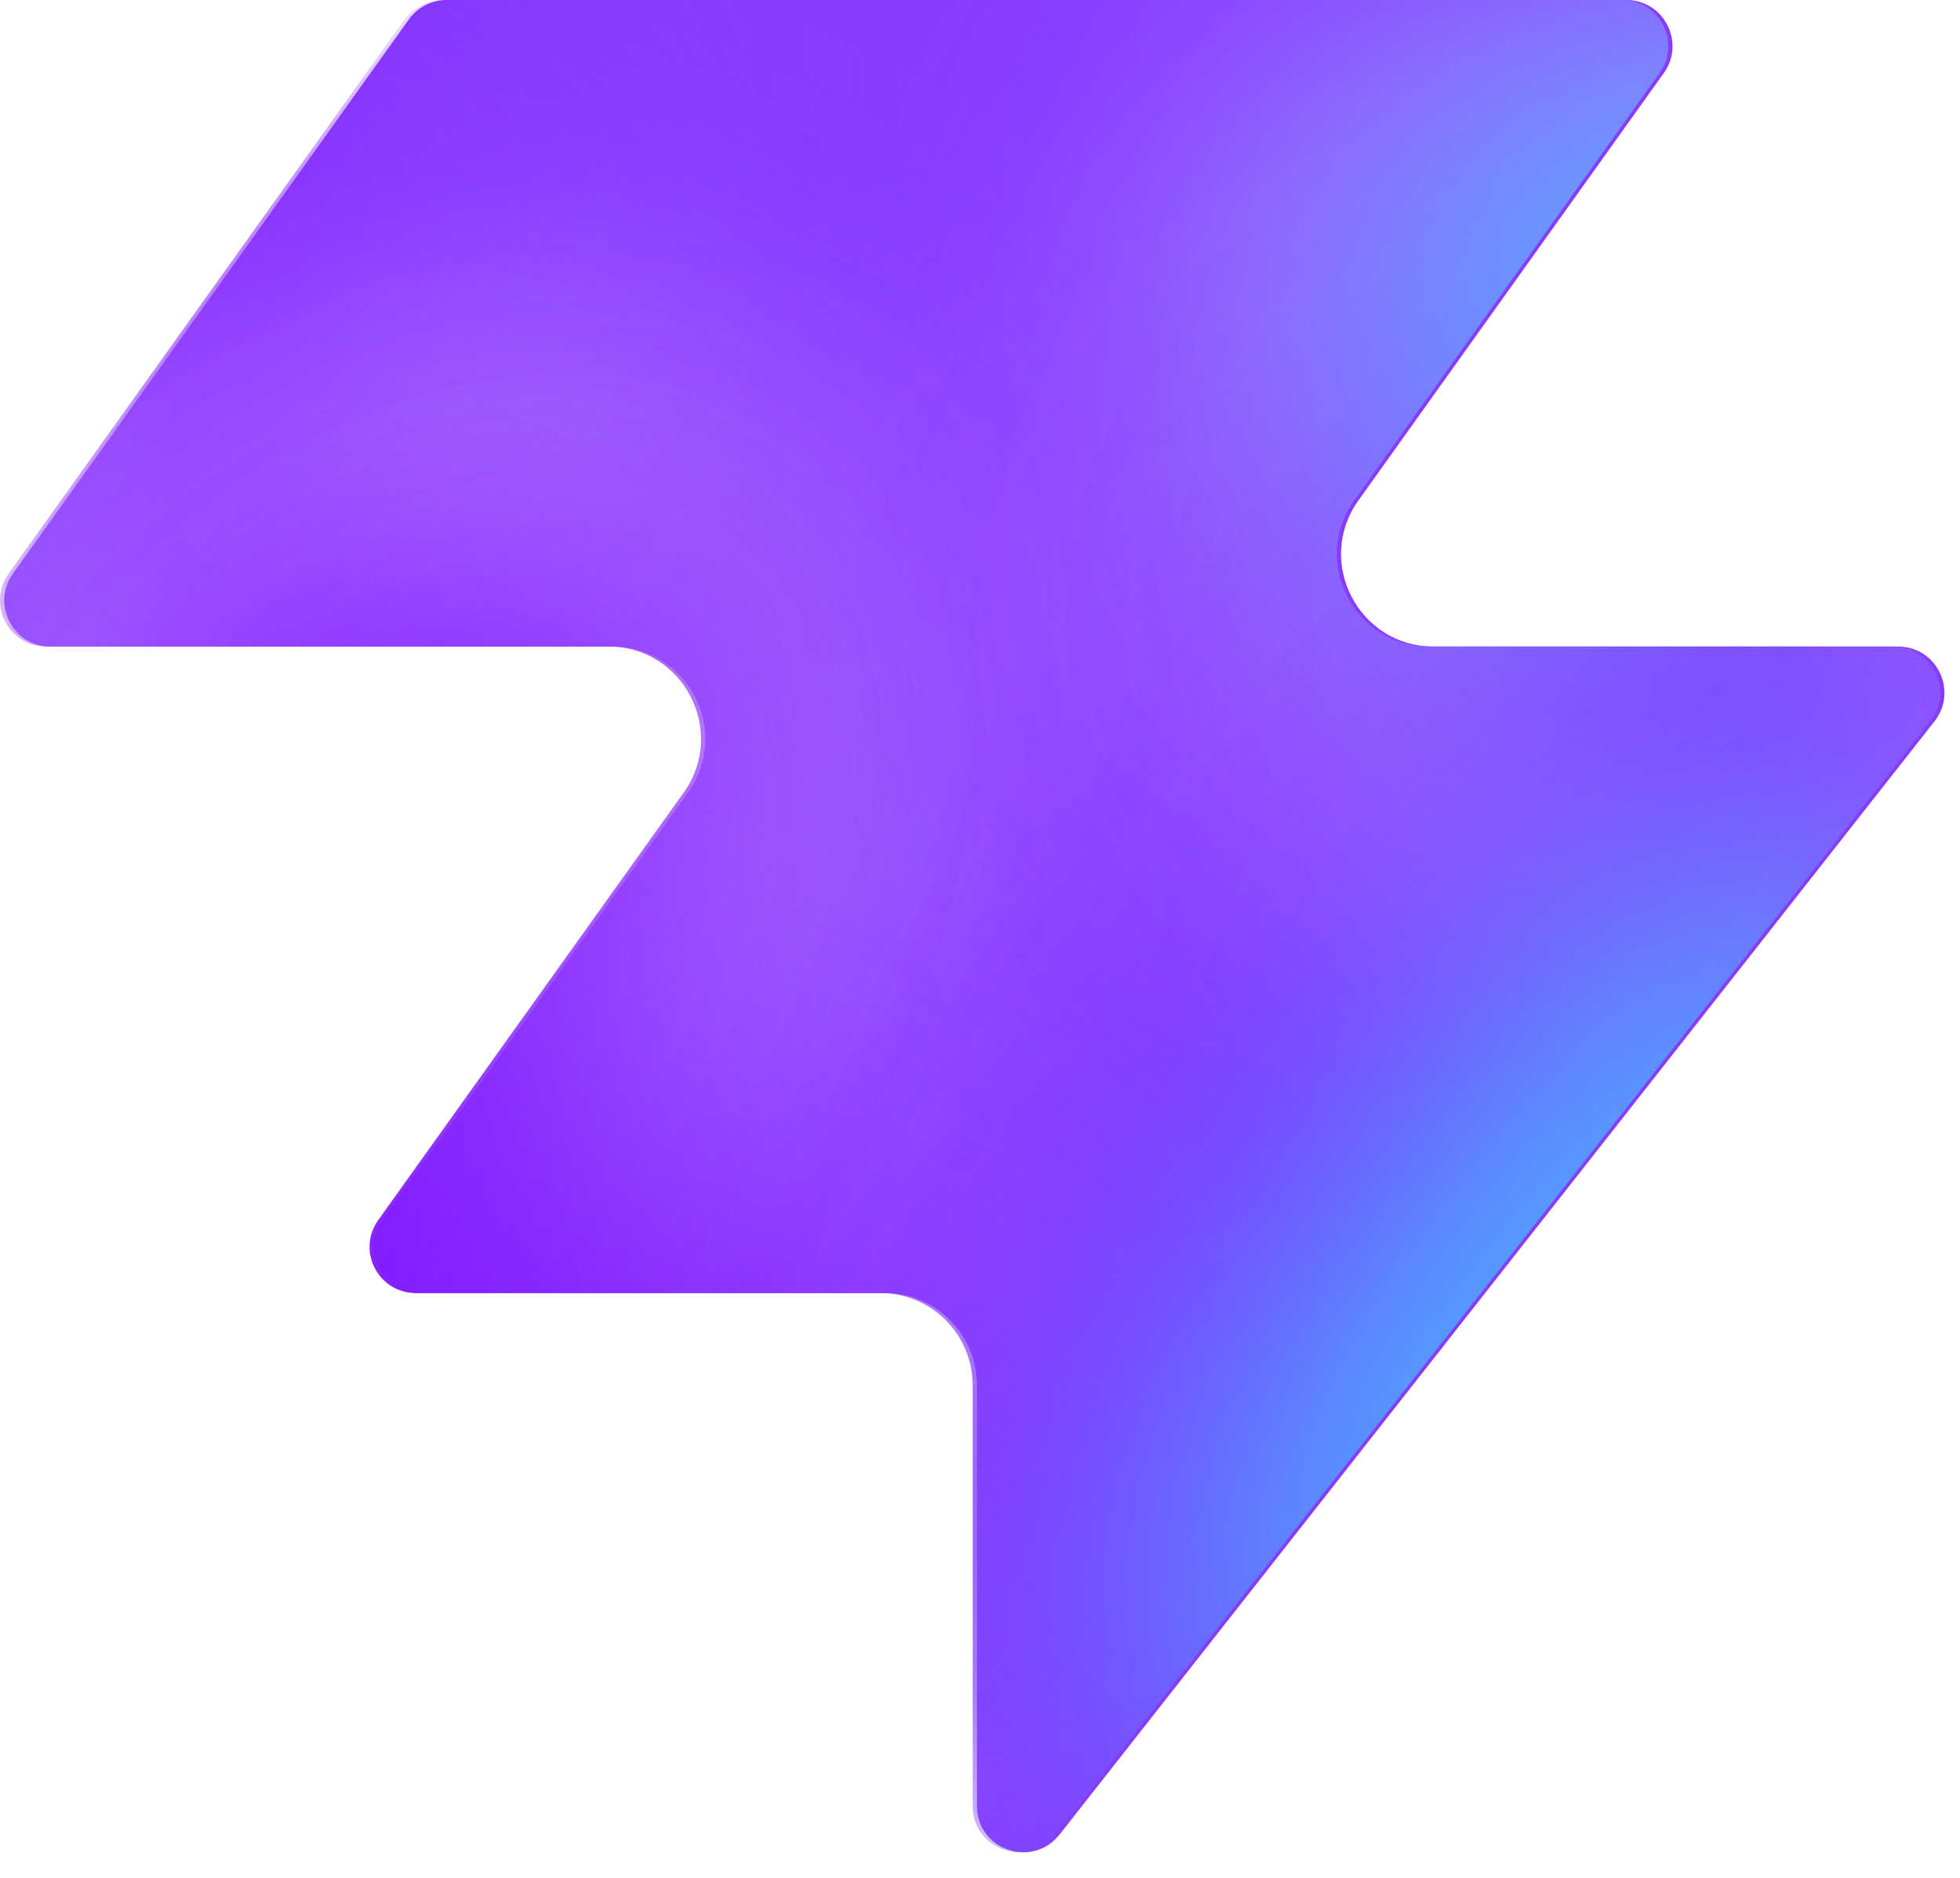
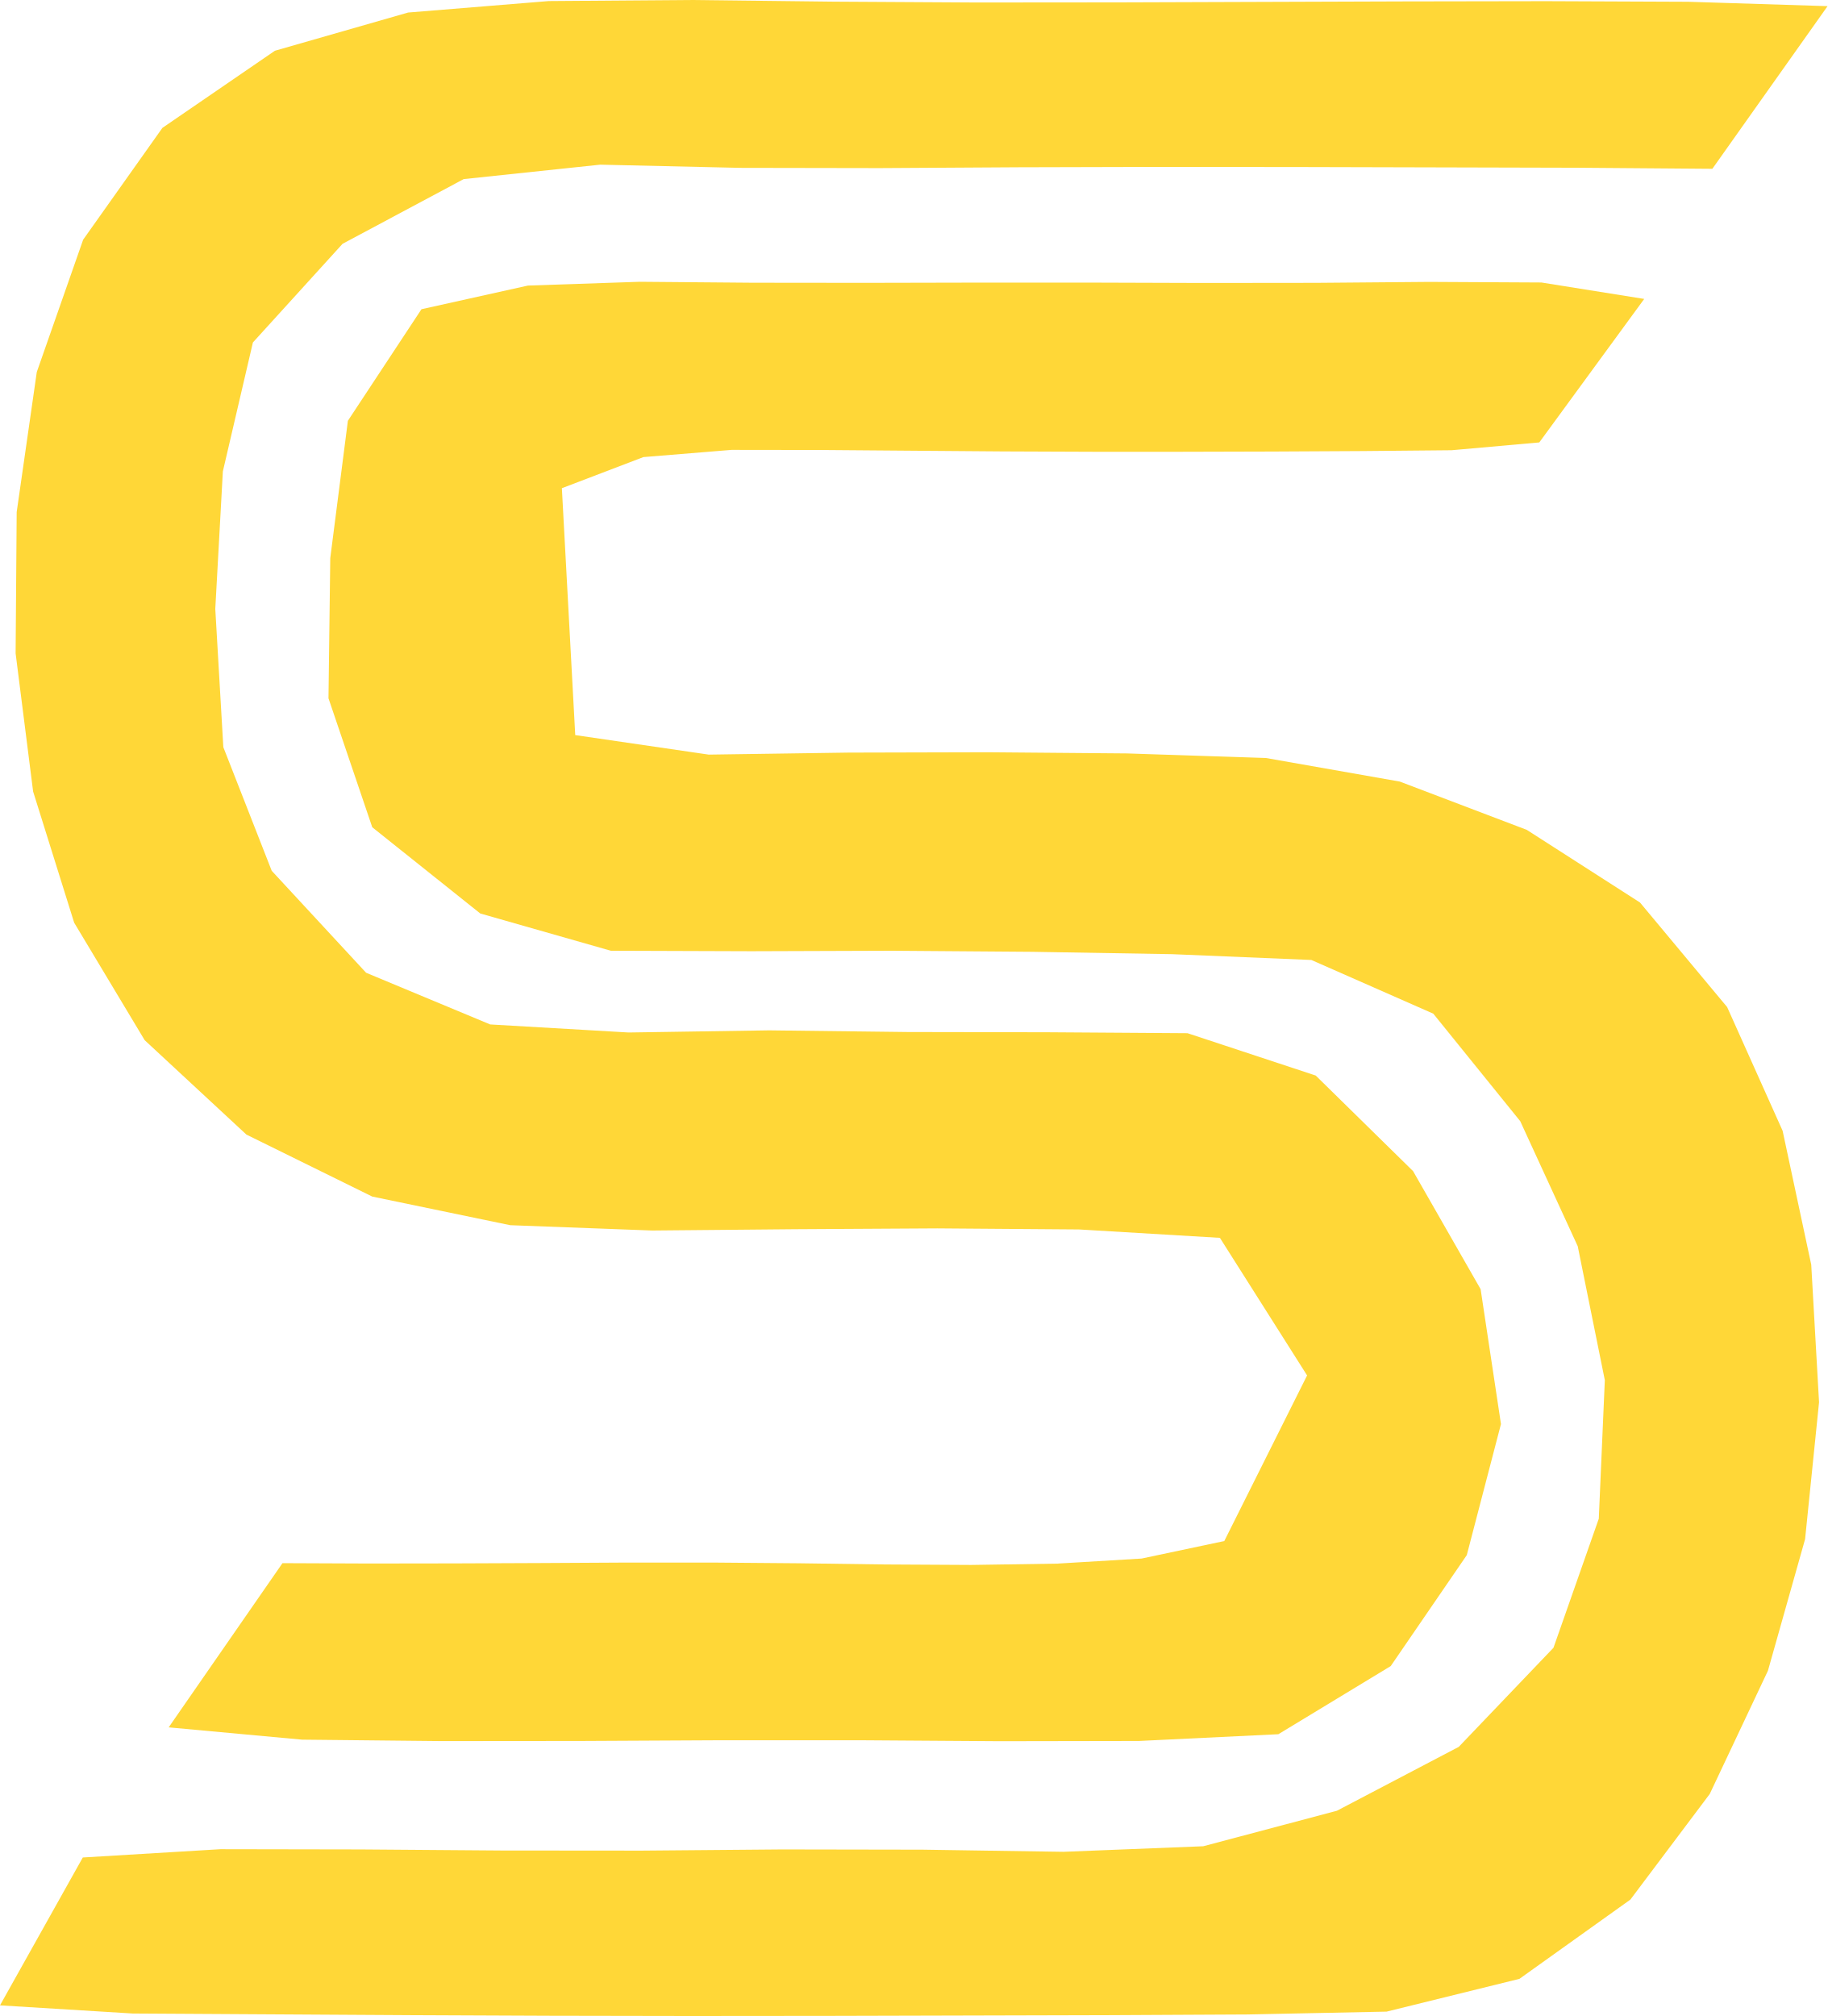
- <svg xmlns="http://www.w3.org/2000/svg" width="48" height="46" fill="none" viewBox="0 0 48 46">
-   <path fill="#863bff" d="M25.946 44.938c-.664.845-2.021.375-2.021-.698V33.937a2.26 2.26 0 0 0-2.262-2.262H10.287c-.92 0-1.456-1.04-.92-1.788l7.48-10.471c1.07-1.497 0-3.578-1.842-3.578H1.237c-.92 0-1.456-1.04-.92-1.788L10.013.474c.214-.297.556-.474.92-.474h28.894c.92 0 1.456 1.04.92 1.788l-7.48 10.471c-1.07 1.498 0 3.579 1.842 3.579h11.377c.943 0 1.473 1.088.89 1.83L25.947 44.94z" style="fill:#863bff;fill:color(display-p3 .525 .23 1);fill-opacity:1" />
-   <mask id="a" width="48" height="46" x="0" y="0" maskUnits="userSpaceOnUse" style="mask-type:alpha">
-     <path fill="#000" d="M25.842 44.938c-.664.844-2.021.375-2.021-.698V33.937a2.26 2.26 0 0 0-2.262-2.262H10.183c-.92 0-1.456-1.04-.92-1.788l7.48-10.471c1.07-1.498 0-3.579-1.842-3.579H1.133c-.92 0-1.456-1.04-.92-1.787L9.91.473c.214-.297.556-.474.92-.474h28.894c.92 0 1.456 1.04.92 1.788l-7.48 10.471c-1.07 1.498 0 3.578 1.842 3.578h11.377c.943 0 1.473 1.088.89 1.832L25.843 44.94z" style="fill:#000;fill-opacity:1" />
-   </mask>
-   <g mask="url(#a)">
-     <g filter="url(#b)">
-       <ellipse cx="5.508" cy="14.704" fill="#ede6ff" rx="5.508" ry="14.704" style="fill:#ede6ff;fill:color(display-p3 .927 .903 1);fill-opacity:1" transform="matrix(.00324 1 1 -.00324 -4.47 31.516)" />
-     </g>
-     <g filter="url(#c)">
-       <ellipse cx="10.399" cy="29.851" fill="#ede6ff" rx="10.399" ry="29.851" style="fill:#ede6ff;fill:color(display-p3 .927 .903 1);fill-opacity:1" transform="matrix(.00324 1 1 -.00324 -39.328 7.883)" />
-     </g>
-     <g filter="url(#d)">
-       <ellipse cx="5.508" cy="30.487" fill="#7e14ff" rx="5.508" ry="30.487" style="fill:#7e14ff;fill:color(display-p3 .492 .077 1);fill-opacity:1" transform="rotate(89.814 -25.913 -14.639)scale(1 -1)" />
-     </g>
-     <g filter="url(#e)">
-       <ellipse cx="5.508" cy="30.599" fill="#7e14ff" rx="5.508" ry="30.599" style="fill:#7e14ff;fill:color(display-p3 .492 .077 1);fill-opacity:1" transform="rotate(89.814 -32.644 -3.334)scale(1 -1)" />
-     </g>
-     <g filter="url(#f)">
-       <ellipse cx="5.508" cy="30.599" fill="#7e14ff" rx="5.508" ry="30.599" style="fill:#7e14ff;fill:color(display-p3 .492 .077 1);fill-opacity:1" transform="matrix(.00324 1 1 -.00324 -34.34 30.47)" />
-     </g>
-     <g filter="url(#g)">
-       <ellipse cx="14.072" cy="22.078" fill="#ede6ff" rx="14.072" ry="22.078" style="fill:#ede6ff;fill:color(display-p3 .927 .903 1);fill-opacity:1" transform="rotate(93.35 24.506 48.493)scale(-1 1)" />
-     </g>
-     <g filter="url(#h)">
-       <ellipse cx="3.47" cy="21.501" fill="#7e14ff" rx="3.47" ry="21.501" style="fill:#7e14ff;fill:color(display-p3 .492 .077 1);fill-opacity:1" transform="rotate(89.009 28.708 47.59)scale(-1 1)" />
-     </g>
-     <g filter="url(#i)">
-       <ellipse cx="3.47" cy="21.501" fill="#7e14ff" rx="3.47" ry="21.501" style="fill:#7e14ff;fill:color(display-p3 .492 .077 1);fill-opacity:1" transform="rotate(89.009 28.708 47.59)scale(-1 1)" />
-     </g>
-     <g filter="url(#j)">
-       <ellipse cx=".387" cy="8.972" fill="#7e14ff" rx="4.407" ry="29.108" style="fill:#7e14ff;fill:color(display-p3 .492 .077 1);fill-opacity:1" transform="rotate(39.51 .387 8.972)" />
-     </g>
-     <g filter="url(#k)">
-       <ellipse cx="47.523" cy="-6.092" fill="#7e14ff" rx="4.407" ry="29.108" style="fill:#7e14ff;fill:color(display-p3 .492 .077 1);fill-opacity:1" transform="rotate(37.892 47.523 -6.092)" />
-     </g>
-     <g filter="url(#l)">
-       <ellipse cx="41.412" cy="6.333" fill="#47bfff" rx="5.971" ry="9.665" style="fill:#47bfff;fill:color(display-p3 .28 .748 1);fill-opacity:1" transform="rotate(37.892 41.412 6.333)" />
-     </g>
-     <g filter="url(#m)">
-       <ellipse cx="-1.879" cy="38.332" fill="#7e14ff" rx="4.407" ry="29.108" style="fill:#7e14ff;fill:color(display-p3 .492 .077 1);fill-opacity:1" transform="rotate(37.892 -1.88 38.332)" />
-     </g>
-     <g filter="url(#n)">
-       <ellipse cx="-1.879" cy="38.332" fill="#7e14ff" rx="4.407" ry="29.108" style="fill:#7e14ff;fill:color(display-p3 .492 .077 1);fill-opacity:1" transform="rotate(37.892 -1.88 38.332)" />
-     </g>
-     <g filter="url(#o)">
-       <ellipse cx="35.651" cy="29.907" fill="#7e14ff" rx="4.407" ry="29.108" style="fill:#7e14ff;fill:color(display-p3 .492 .077 1);fill-opacity:1" transform="rotate(37.892 35.651 29.907)" />
-     </g>
-     <g filter="url(#p)">
-       <ellipse cx="38.418" cy="32.4" fill="#47bfff" rx="5.971" ry="15.297" style="fill:#47bfff;fill:color(display-p3 .28 .748 1);fill-opacity:1" transform="rotate(37.892 38.418 32.4)" />
-     </g>
-   </g>
-   <defs>
-     <filter id="b" width="60.045" height="41.654" x="-19.77" y="16.149" color-interpolation-filters="sRGB" filterUnits="userSpaceOnUse">
-       <feFlood flood-opacity="0" result="BackgroundImageFix" />
-       <feBlend in="SourceGraphic" in2="BackgroundImageFix" result="shape" />
-       <feGaussianBlur result="effect1_foregroundBlur_2002_17158" stdDeviation="7.659" />
-     </filter>
-     <filter id="c" width="90.34" height="51.437" x="-54.613" y="-7.533" color-interpolation-filters="sRGB" filterUnits="userSpaceOnUse">
-       <feFlood flood-opacity="0" result="BackgroundImageFix" />
-       <feBlend in="SourceGraphic" in2="BackgroundImageFix" result="shape" />
-       <feGaussianBlur result="effect1_foregroundBlur_2002_17158" stdDeviation="7.659" />
-     </filter>
-     <filter id="d" width="79.355" height="29.4" x="-49.64" y="2.03" color-interpolation-filters="sRGB" filterUnits="userSpaceOnUse">
-       <feFlood flood-opacity="0" result="BackgroundImageFix" />
-       <feBlend in="SourceGraphic" in2="BackgroundImageFix" result="shape" />
-       <feGaussianBlur result="effect1_foregroundBlur_2002_17158" stdDeviation="4.596" />
-     </filter>
-     <filter id="e" width="79.579" height="29.4" x="-45.045" y="20.029" color-interpolation-filters="sRGB" filterUnits="userSpaceOnUse">
-       <feFlood flood-opacity="0" result="BackgroundImageFix" />
-       <feBlend in="SourceGraphic" in2="BackgroundImageFix" result="shape" />
-       <feGaussianBlur result="effect1_foregroundBlur_2002_17158" stdDeviation="4.596" />
-     </filter>
-     <filter id="f" width="79.579" height="29.4" x="-43.513" y="21.178" color-interpolation-filters="sRGB" filterUnits="userSpaceOnUse">
-       <feFlood flood-opacity="0" result="BackgroundImageFix" />
-       <feBlend in="SourceGraphic" in2="BackgroundImageFix" result="shape" />
-       <feGaussianBlur result="effect1_foregroundBlur_2002_17158" stdDeviation="4.596" />
-     </filter>
-     <filter id="g" width="74.749" height="58.852" x="15.756" y="-17.901" color-interpolation-filters="sRGB" filterUnits="userSpaceOnUse">
-       <feFlood flood-opacity="0" result="BackgroundImageFix" />
-       <feBlend in="SourceGraphic" in2="BackgroundImageFix" result="shape" />
-       <feGaussianBlur result="effect1_foregroundBlur_2002_17158" stdDeviation="7.659" />
-     </filter>
-     <filter id="h" width="61.377" height="25.362" x="23.548" y="2.284" color-interpolation-filters="sRGB" filterUnits="userSpaceOnUse">
-       <feFlood flood-opacity="0" result="BackgroundImageFix" />
-       <feBlend in="SourceGraphic" in2="BackgroundImageFix" result="shape" />
-       <feGaussianBlur result="effect1_foregroundBlur_2002_17158" stdDeviation="4.596" />
-     </filter>
-     <filter id="i" width="61.377" height="25.362" x="23.548" y="2.284" color-interpolation-filters="sRGB" filterUnits="userSpaceOnUse">
-       <feFlood flood-opacity="0" result="BackgroundImageFix" />
-       <feBlend in="SourceGraphic" in2="BackgroundImageFix" result="shape" />
-       <feGaussianBlur result="effect1_foregroundBlur_2002_17158" stdDeviation="4.596" />
-     </filter>
-     <filter id="j" width="56.045" height="63.649" x="-27.636" y="-22.853" color-interpolation-filters="sRGB" filterUnits="userSpaceOnUse">
-       <feFlood flood-opacity="0" result="BackgroundImageFix" />
-       <feBlend in="SourceGraphic" in2="BackgroundImageFix" result="shape" />
-       <feGaussianBlur result="effect1_foregroundBlur_2002_17158" stdDeviation="4.596" />
-     </filter>
-     <filter id="k" width="54.814" height="64.646" x="20.116" y="-38.415" color-interpolation-filters="sRGB" filterUnits="userSpaceOnUse">
-       <feFlood flood-opacity="0" result="BackgroundImageFix" />
-       <feBlend in="SourceGraphic" in2="BackgroundImageFix" result="shape" />
-       <feGaussianBlur result="effect1_foregroundBlur_2002_17158" stdDeviation="4.596" />
-     </filter>
-     <filter id="l" width="33.541" height="35.313" x="24.641" y="-11.323" color-interpolation-filters="sRGB" filterUnits="userSpaceOnUse">
-       <feFlood flood-opacity="0" result="BackgroundImageFix" />
-       <feBlend in="SourceGraphic" in2="BackgroundImageFix" result="shape" />
-       <feGaussianBlur result="effect1_foregroundBlur_2002_17158" stdDeviation="4.596" />
-     </filter>
-     <filter id="m" width="54.814" height="64.646" x="-29.286" y="6.009" color-interpolation-filters="sRGB" filterUnits="userSpaceOnUse">
-       <feFlood flood-opacity="0" result="BackgroundImageFix" />
-       <feBlend in="SourceGraphic" in2="BackgroundImageFix" result="shape" />
-       <feGaussianBlur result="effect1_foregroundBlur_2002_17158" stdDeviation="4.596" />
-     </filter>
-     <filter id="n" width="54.814" height="64.646" x="-29.286" y="6.009" color-interpolation-filters="sRGB" filterUnits="userSpaceOnUse">
-       <feFlood flood-opacity="0" result="BackgroundImageFix" />
-       <feBlend in="SourceGraphic" in2="BackgroundImageFix" result="shape" />
-       <feGaussianBlur result="effect1_foregroundBlur_2002_17158" stdDeviation="4.596" />
-     </filter>
-     <filter id="o" width="54.814" height="64.646" x="8.244" y="-2.416" color-interpolation-filters="sRGB" filterUnits="userSpaceOnUse">
-       <feFlood flood-opacity="0" result="BackgroundImageFix" />
-       <feBlend in="SourceGraphic" in2="BackgroundImageFix" result="shape" />
-       <feGaussianBlur result="effect1_foregroundBlur_2002_17158" stdDeviation="4.596" />
-     </filter>
-     <filter id="p" width="39.409" height="43.623" x="18.713" y="10.588" color-interpolation-filters="sRGB" filterUnits="userSpaceOnUse">
-       <feFlood flood-opacity="0" result="BackgroundImageFix" />
-       <feBlend in="SourceGraphic" in2="BackgroundImageFix" result="shape" />
-       <feGaussianBlur result="effect1_foregroundBlur_2002_17158" stdDeviation="4.596" />
-     </filter>
-   </defs>
+ <svg xmlns="http://www.w3.org/2000/svg" viewBox="73.12 17.98 154.5 170.42" aria-label="Superstars Logo">
+   <path fill="#FFD737" d="M 87.38,164.00 L 97.00,150.12 L 104.28,150.15 L 111.55,150.14 L 118.82,150.11 L 126.09,150.07 L 133.37,150.07 L 140.66,150.13 L 147.95,150.23 L 155.23,150.27 L 162.47,150.16 L 169.63,149.73 L 176.62,148.25 L 183.62,134.25 L 176.25,122.62 L 164.34,121.91 L 152.35,121.82 L 140.32,121.89 L 128.25,122.00 L 116.25,121.55 L 104.59,119.13 L 93.95,113.89 L 85.35,105.91 L 79.39,95.98 L 75.92,84.89 L 74.44,73.21 L 74.53,61.27 L 76.23,49.43 L 80.15,38.24 L 86.85,28.79 L 96.36,22.27 L 107.62,19.04 L 119.51,18.07 L 131.53,17.98 L 143.58,18.12 L 155.64,18.19 L 167.70,18.18 L 179.75,18.14 L 191.80,18.10 L 203.84,18.08 L 215.86,18.13 L 227.62,18.50 L 217.88,32.25 L 206.43,32.16 L 194.71,32.13 L 182.92,32.10 L 171.08,32.09 L 159.26,32.12 L 147.49,32.19 L 135.71,32.17 L 123.86,31.90 L 112.32,33.12 L 102.08,38.59 L 94.50,46.93 L 91.96,57.83 L 91.32,69.45 L 92.00,81.14 L 96.09,91.59 L 104.07,100.21 L 114.56,104.58 L 126.26,105.26 L 138.14,105.08 L 149.85,105.22 L 161.62,105.24 L 173.51,105.32 L 184.35,108.90 L 192.58,116.98 L 198.29,126.96 L 200.01,138.36 L 197.12,149.44 L 190.69,158.82 L 181.19,164.58 L 169.41,165.15 L 157.63,165.17 L 145.85,165.09 L 134.04,165.09 L 122.21,165.15 L 110.41,165.16 L 98.66,165.04 Z" />
+   <path fill="#FFD737" d="M 73.12,187.50 L 80.12,175.00 L 91.76,174.30 L 103.60,174.32 L 115.48,174.41 L 127.38,174.42 L 139.24,174.32 L 151.12,174.34 L 163.03,174.52 L 174.84,174.05 L 186.14,171.05 L 196.44,165.65 L 204.45,157.27 L 208.28,146.36 L 208.79,134.65 L 206.50,123.33 L 201.64,112.76 L 194.29,103.67 L 183.98,99.13 L 172.22,98.64 L 160.39,98.44 L 148.53,98.35 L 136.63,98.39 L 124.76,98.35 L 113.72,95.20 L 104.59,87.91 L 100.89,77.01 L 101.04,65.16 L 102.53,53.55 L 108.75,44.12 L 117.75,42.12 L 127.19,41.80 L 136.75,41.88 L 146.29,41.89 L 155.81,41.87 L 165.32,41.87 L 174.83,41.90 L 184.37,41.89 L 193.95,41.81 L 203.43,41.86 L 212.12,43.25 L 203.25,55.38 L 195.83,56.04 L 188.29,56.11 L 180.70,56.15 L 173.10,56.17 L 165.47,56.17 L 157.85,56.14 L 150.22,56.08 L 142.59,56.02 L 134.97,56.01 L 127.51,56.62 L 120.62,59.25 L 121.75,80.12 L 133.03,81.77 L 144.85,81.60 L 156.62,81.57 L 168.40,81.67 L 180.16,82.06 L 191.46,84.05 L 202.19,88.13 L 211.76,94.27 L 219.13,103.11 L 223.82,113.57 L 226.24,124.89 L 226.90,136.52 L 225.72,148.09 L 222.58,159.21 L 217.66,169.63 L 210.95,178.56 L 201.57,185.26 L 190.34,188.03 L 178.59,188.27 L 166.82,188.33 L 155.05,188.36 L 143.25,188.39 L 131.46,188.40 L 119.68,188.38 L 107.92,188.33 L 96.14,188.26 L 84.34,188.19 Z" />
</svg>
